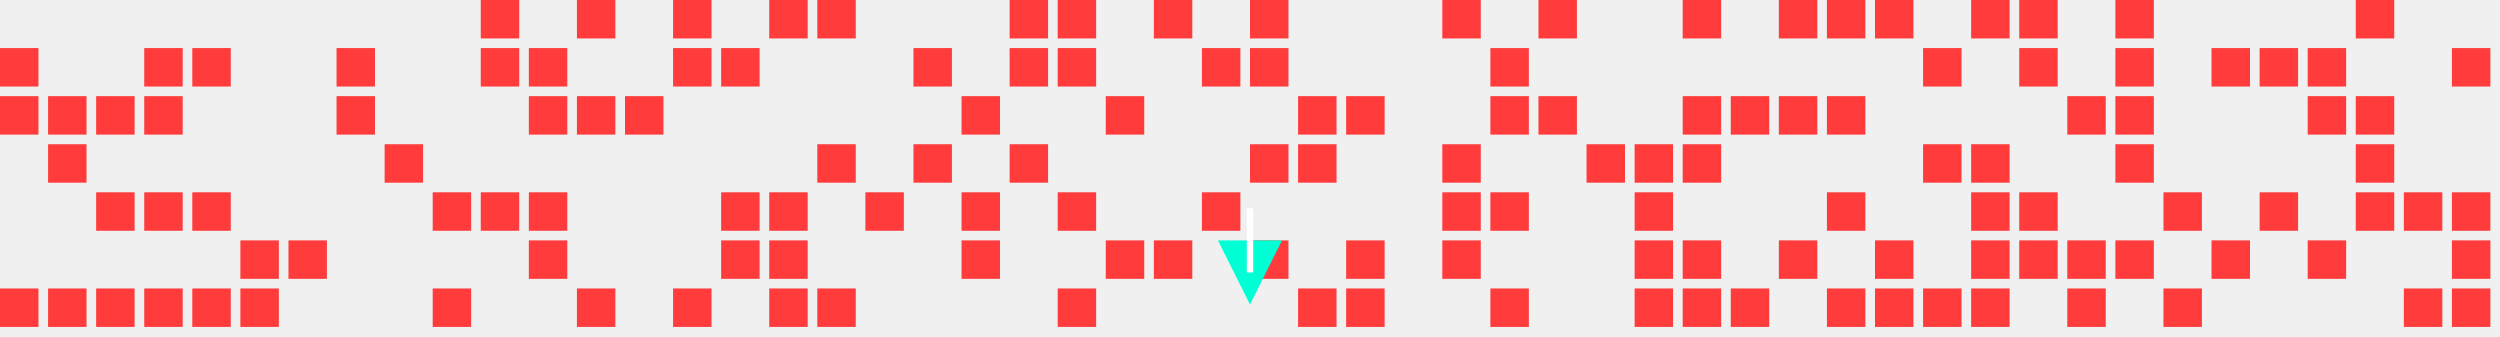
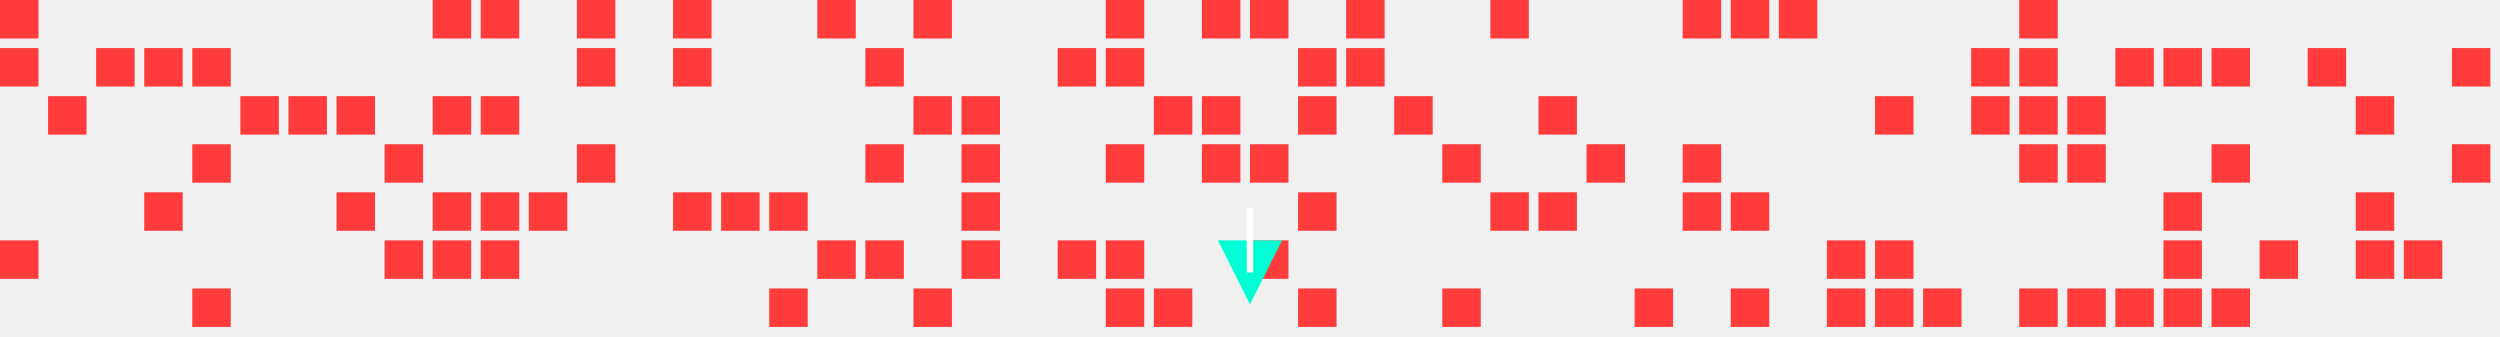
<svg xmlns="http://www.w3.org/2000/svg" width="780" height="105">
  <style>
.enemy { fill: #ff3b3b; }
.player { fill: #00ffd5; }
.bullet { fill: #fff; }
</style>
+   <rect class="enemy" x="0" y="0" width="12" height="12" />
  <rect class="enemy" x="0" y="15" width="12" height="12" />
-   <rect class="enemy" x="0" y="30" width="12" height="12" />
-   <rect class="enemy" x="0" y="90" width="12" height="12" />
+   <rect class="enemy" x="0" y="75" width="12" height="12" />
  <rect class="enemy" x="15" y="30" width="12" height="12" />
-   <rect class="enemy" x="15" y="45" width="12" height="12" />
-   <rect class="enemy" x="15" y="90" width="12" height="12" />
-   <rect class="enemy" x="30" y="30" width="12" height="12" />
-   <rect class="enemy" x="30" y="60" width="12" height="12" />
-   <rect class="enemy" x="30" y="90" width="12" height="12" />
+   <rect class="enemy" x="30" y="15" width="12" height="12" />
  <rect class="enemy" x="45" y="15" width="12" height="12" />
-   <rect class="enemy" x="45" y="30" width="12" height="12" />
  <rect class="enemy" x="45" y="60" width="12" height="12" />
-   <rect class="enemy" x="45" y="90" width="12" height="12" />
  <rect class="enemy" x="60" y="15" width="12" height="12" />
-   <rect class="enemy" x="60" y="60" width="12" height="12" />
+   <rect class="enemy" x="60" y="45" width="12" height="12" />
  <rect class="enemy" x="60" y="90" width="12" height="12" />
-   <rect class="enemy" x="75" y="75" width="12" height="12" />
-   <rect class="enemy" x="75" y="90" width="12" height="12" />
-   <rect class="enemy" x="90" y="75" width="12" height="12" />
-   <rect class="enemy" x="105" y="15" width="12" height="12" />
+   <rect class="enemy" x="75" y="30" width="12" height="12" />
+   <rect class="enemy" x="90" y="30" width="12" height="12" />
  <rect class="enemy" x="105" y="30" width="12" height="12" />
+   <rect class="enemy" x="105" y="60" width="12" height="12" />
  <rect class="enemy" x="120" y="45" width="12" height="12" />
+   <rect class="enemy" x="120" y="75" width="12" height="12" />
+   <rect class="enemy" x="135" y="0" width="12" height="12" />
+   <rect class="enemy" x="135" y="30" width="12" height="12" />
  <rect class="enemy" x="135" y="60" width="12" height="12" />
-   <rect class="enemy" x="135" y="90" width="12" height="12" />
+   <rect class="enemy" x="135" y="75" width="12" height="12" />
  <rect class="enemy" x="150" y="0" width="12" height="12" />
-   <rect class="enemy" x="150" y="15" width="12" height="12" />
+   <rect class="enemy" x="150" y="30" width="12" height="12" />
  <rect class="enemy" x="150" y="60" width="12" height="12" />
-   <rect class="enemy" x="165" y="15" width="12" height="12" />
-   <rect class="enemy" x="165" y="30" width="12" height="12" />
+   <rect class="enemy" x="150" y="75" width="12" height="12" />
  <rect class="enemy" x="165" y="60" width="12" height="12" />
-   <rect class="enemy" x="165" y="75" width="12" height="12" />
  <rect class="enemy" x="180" y="0" width="12" height="12" />
-   <rect class="enemy" x="180" y="30" width="12" height="12" />
-   <rect class="enemy" x="180" y="90" width="12" height="12" />
-   <rect class="enemy" x="195" y="30" width="12" height="12" />
+   <rect class="enemy" x="180" y="15" width="12" height="12" />
+   <rect class="enemy" x="180" y="45" width="12" height="12" />
  <rect class="enemy" x="210" y="0" width="12" height="12" />
  <rect class="enemy" x="210" y="15" width="12" height="12" />
-   <rect class="enemy" x="210" y="90" width="12" height="12" />
-   <rect class="enemy" x="225" y="15" width="12" height="12" />
+   <rect class="enemy" x="210" y="60" width="12" height="12" />
  <rect class="enemy" x="225" y="60" width="12" height="12" />
-   <rect class="enemy" x="225" y="75" width="12" height="12" />
-   <rect class="enemy" x="240" y="0" width="12" height="12" />
  <rect class="enemy" x="240" y="60" width="12" height="12" />
-   <rect class="enemy" x="240" y="75" width="12" height="12" />
  <rect class="enemy" x="240" y="90" width="12" height="12" />
  <rect class="enemy" x="255" y="0" width="12" height="12" />
-   <rect class="enemy" x="255" y="45" width="12" height="12" />
-   <rect class="enemy" x="255" y="90" width="12" height="12" />
-   <rect class="enemy" x="270" y="60" width="12" height="12" />
-   <rect class="enemy" x="285" y="15" width="12" height="12" />
-   <rect class="enemy" x="285" y="45" width="12" height="12" />
+   <rect class="enemy" x="255" y="75" width="12" height="12" />
+   <rect class="enemy" x="270" y="15" width="12" height="12" />
+   <rect class="enemy" x="270" y="45" width="12" height="12" />
+   <rect class="enemy" x="270" y="75" width="12" height="12" />
+   <rect class="enemy" x="285" y="0" width="12" height="12" />
+   <rect class="enemy" x="285" y="30" width="12" height="12" />
+   <rect class="enemy" x="285" y="90" width="12" height="12" />
  <rect class="enemy" x="300" y="30" width="12" height="12" />
+   <rect class="enemy" x="300" y="45" width="12" height="12" />
  <rect class="enemy" x="300" y="60" width="12" height="12" />
  <rect class="enemy" x="300" y="75" width="12" height="12" />
-   <rect class="enemy" x="315" y="0" width="12" height="12" />
-   <rect class="enemy" x="315" y="15" width="12" height="12" />
-   <rect class="enemy" x="315" y="45" width="12" height="12" />
-   <rect class="enemy" x="330" y="0" width="12" height="12" />
  <rect class="enemy" x="330" y="15" width="12" height="12" />
-   <rect class="enemy" x="330" y="60" width="12" height="12" />
-   <rect class="enemy" x="330" y="90" width="12" height="12" />
-   <rect class="enemy" x="345" y="30" width="12" height="12" />
+   <rect class="enemy" x="330" y="75" width="12" height="12" />
+   <rect class="enemy" x="345" y="0" width="12" height="12" />
+   <rect class="enemy" x="345" y="15" width="12" height="12" />
+   <rect class="enemy" x="345" y="45" width="12" height="12" />
  <rect class="enemy" x="345" y="75" width="12" height="12" />
-   <rect class="enemy" x="360" y="0" width="12" height="12" />
-   <rect class="enemy" x="360" y="75" width="12" height="12" />
-   <rect class="enemy" x="375" y="15" width="12" height="12" />
-   <rect class="enemy" x="375" y="60" width="12" height="12" />
+   <rect class="enemy" x="345" y="90" width="12" height="12" />
+   <rect class="enemy" x="360" y="30" width="12" height="12" />
+   <rect class="enemy" x="360" y="90" width="12" height="12" />
+   <rect class="enemy" x="375" y="0" width="12" height="12" />
+   <rect class="enemy" x="375" y="30" width="12" height="12" />
+   <rect class="enemy" x="375" y="45" width="12" height="12" />
  <rect class="enemy" x="390" y="0" width="12" height="12" />
-   <rect class="enemy" x="390" y="15" width="12" height="12" />
  <rect class="enemy" x="390" y="45" width="12" height="12" />
  <rect class="enemy" x="390" y="75" width="12" height="12" />
+   <rect class="enemy" x="405" y="15" width="12" height="12" />
  <rect class="enemy" x="405" y="30" width="12" height="12" />
-   <rect class="enemy" x="405" y="45" width="12" height="12" />
+   <rect class="enemy" x="405" y="60" width="12" height="12" />
  <rect class="enemy" x="405" y="90" width="12" height="12" />
-   <rect class="enemy" x="420" y="30" width="12" height="12" />
-   <rect class="enemy" x="420" y="75" width="12" height="12" />
-   <rect class="enemy" x="420" y="90" width="12" height="12" />
-   <rect class="enemy" x="450" y="0" width="12" height="12" />
+   <rect class="enemy" x="420" y="0" width="12" height="12" />
+   <rect class="enemy" x="420" y="15" width="12" height="12" />
+   <rect class="enemy" x="435" y="30" width="12" height="12" />
  <rect class="enemy" x="450" y="45" width="12" height="12" />
-   <rect class="enemy" x="450" y="60" width="12" height="12" />
-   <rect class="enemy" x="450" y="75" width="12" height="12" />
-   <rect class="enemy" x="465" y="15" width="12" height="12" />
-   <rect class="enemy" x="465" y="30" width="12" height="12" />
+   <rect class="enemy" x="450" y="90" width="12" height="12" />
+   <rect class="enemy" x="465" y="0" width="12" height="12" />
  <rect class="enemy" x="465" y="60" width="12" height="12" />
-   <rect class="enemy" x="465" y="90" width="12" height="12" />
-   <rect class="enemy" x="480" y="0" width="12" height="12" />
  <rect class="enemy" x="480" y="30" width="12" height="12" />
+   <rect class="enemy" x="480" y="60" width="12" height="12" />
  <rect class="enemy" x="495" y="45" width="12" height="12" />
-   <rect class="enemy" x="510" y="45" width="12" height="12" />
-   <rect class="enemy" x="510" y="60" width="12" height="12" />
-   <rect class="enemy" x="510" y="75" width="12" height="12" />
  <rect class="enemy" x="510" y="90" width="12" height="12" />
  <rect class="enemy" x="525" y="0" width="12" height="12" />
-   <rect class="enemy" x="525" y="30" width="12" height="12" />
  <rect class="enemy" x="525" y="45" width="12" height="12" />
-   <rect class="enemy" x="525" y="75" width="12" height="12" />
-   <rect class="enemy" x="525" y="90" width="12" height="12" />
-   <rect class="enemy" x="540" y="30" width="12" height="12" />
+   <rect class="enemy" x="525" y="60" width="12" height="12" />
+   <rect class="enemy" x="540" y="0" width="12" height="12" />
+   <rect class="enemy" x="540" y="60" width="12" height="12" />
  <rect class="enemy" x="540" y="90" width="12" height="12" />
  <rect class="enemy" x="555" y="0" width="12" height="12" />
-   <rect class="enemy" x="555" y="30" width="12" height="12" />
-   <rect class="enemy" x="555" y="75" width="12" height="12" />
-   <rect class="enemy" x="570" y="0" width="12" height="12" />
-   <rect class="enemy" x="570" y="30" width="12" height="12" />
-   <rect class="enemy" x="570" y="60" width="12" height="12" />
+   <rect class="enemy" x="570" y="75" width="12" height="12" />
  <rect class="enemy" x="570" y="90" width="12" height="12" />
-   <rect class="enemy" x="585" y="0" width="12" height="12" />
+   <rect class="enemy" x="585" y="30" width="12" height="12" />
  <rect class="enemy" x="585" y="75" width="12" height="12" />
  <rect class="enemy" x="585" y="90" width="12" height="12" />
-   <rect class="enemy" x="600" y="15" width="12" height="12" />
-   <rect class="enemy" x="600" y="45" width="12" height="12" />
  <rect class="enemy" x="600" y="90" width="12" height="12" />
-   <rect class="enemy" x="615" y="0" width="12" height="12" />
-   <rect class="enemy" x="615" y="45" width="12" height="12" />
-   <rect class="enemy" x="615" y="60" width="12" height="12" />
-   <rect class="enemy" x="615" y="75" width="12" height="12" />
-   <rect class="enemy" x="615" y="90" width="12" height="12" />
+   <rect class="enemy" x="615" y="15" width="12" height="12" />
+   <rect class="enemy" x="615" y="30" width="12" height="12" />
  <rect class="enemy" x="630" y="0" width="12" height="12" />
  <rect class="enemy" x="630" y="15" width="12" height="12" />
-   <rect class="enemy" x="630" y="60" width="12" height="12" />
-   <rect class="enemy" x="630" y="75" width="12" height="12" />
+   <rect class="enemy" x="630" y="30" width="12" height="12" />
+   <rect class="enemy" x="630" y="45" width="12" height="12" />
+   <rect class="enemy" x="630" y="90" width="12" height="12" />
  <rect class="enemy" x="645" y="30" width="12" height="12" />
-   <rect class="enemy" x="645" y="75" width="12" height="12" />
+   <rect class="enemy" x="645" y="45" width="12" height="12" />
  <rect class="enemy" x="645" y="90" width="12" height="12" />
-   <rect class="enemy" x="660" y="0" width="12" height="12" />
  <rect class="enemy" x="660" y="15" width="12" height="12" />
-   <rect class="enemy" x="660" y="30" width="12" height="12" />
-   <rect class="enemy" x="660" y="45" width="12" height="12" />
-   <rect class="enemy" x="660" y="75" width="12" height="12" />
+   <rect class="enemy" x="660" y="90" width="12" height="12" />
+   <rect class="enemy" x="675" y="15" width="12" height="12" />
  <rect class="enemy" x="675" y="60" width="12" height="12" />
+   <rect class="enemy" x="675" y="75" width="12" height="12" />
  <rect class="enemy" x="675" y="90" width="12" height="12" />
  <rect class="enemy" x="690" y="15" width="12" height="12" />
-   <rect class="enemy" x="690" y="75" width="12" height="12" />
-   <rect class="enemy" x="705" y="15" width="12" height="12" />
-   <rect class="enemy" x="705" y="60" width="12" height="12" />
+   <rect class="enemy" x="690" y="45" width="12" height="12" />
+   <rect class="enemy" x="690" y="90" width="12" height="12" />
+   <rect class="enemy" x="705" y="75" width="12" height="12" />
  <rect class="enemy" x="720" y="15" width="12" height="12" />
-   <rect class="enemy" x="720" y="30" width="12" height="12" />
-   <rect class="enemy" x="720" y="75" width="12" height="12" />
-   <rect class="enemy" x="735" y="0" width="12" height="12" />
  <rect class="enemy" x="735" y="30" width="12" height="12" />
-   <rect class="enemy" x="735" y="45" width="12" height="12" />
  <rect class="enemy" x="735" y="60" width="12" height="12" />
-   <rect class="enemy" x="750" y="60" width="12" height="12" />
-   <rect class="enemy" x="750" y="90" width="12" height="12" />
+   <rect class="enemy" x="735" y="75" width="12" height="12" />
+   <rect class="enemy" x="750" y="75" width="12" height="12" />
  <rect class="enemy" x="765" y="15" width="12" height="12" />
-   <rect class="enemy" x="765" y="60" width="12" height="12" />
-   <rect class="enemy" x="765" y="75" width="12" height="12" />
-   <rect class="enemy" x="765" y="90" width="12" height="12" />
+   <rect class="enemy" x="765" y="45" width="12" height="12" />
  <polygon class="player" points=" 390,95 380,75 400,75 " />
  <rect class="bullet" x="389" y="65" width="2" height="20">
    <animate attributeName="y" values="65;0" dur="1s" repeatCount="indefinite" />
  </rect>
</svg>
